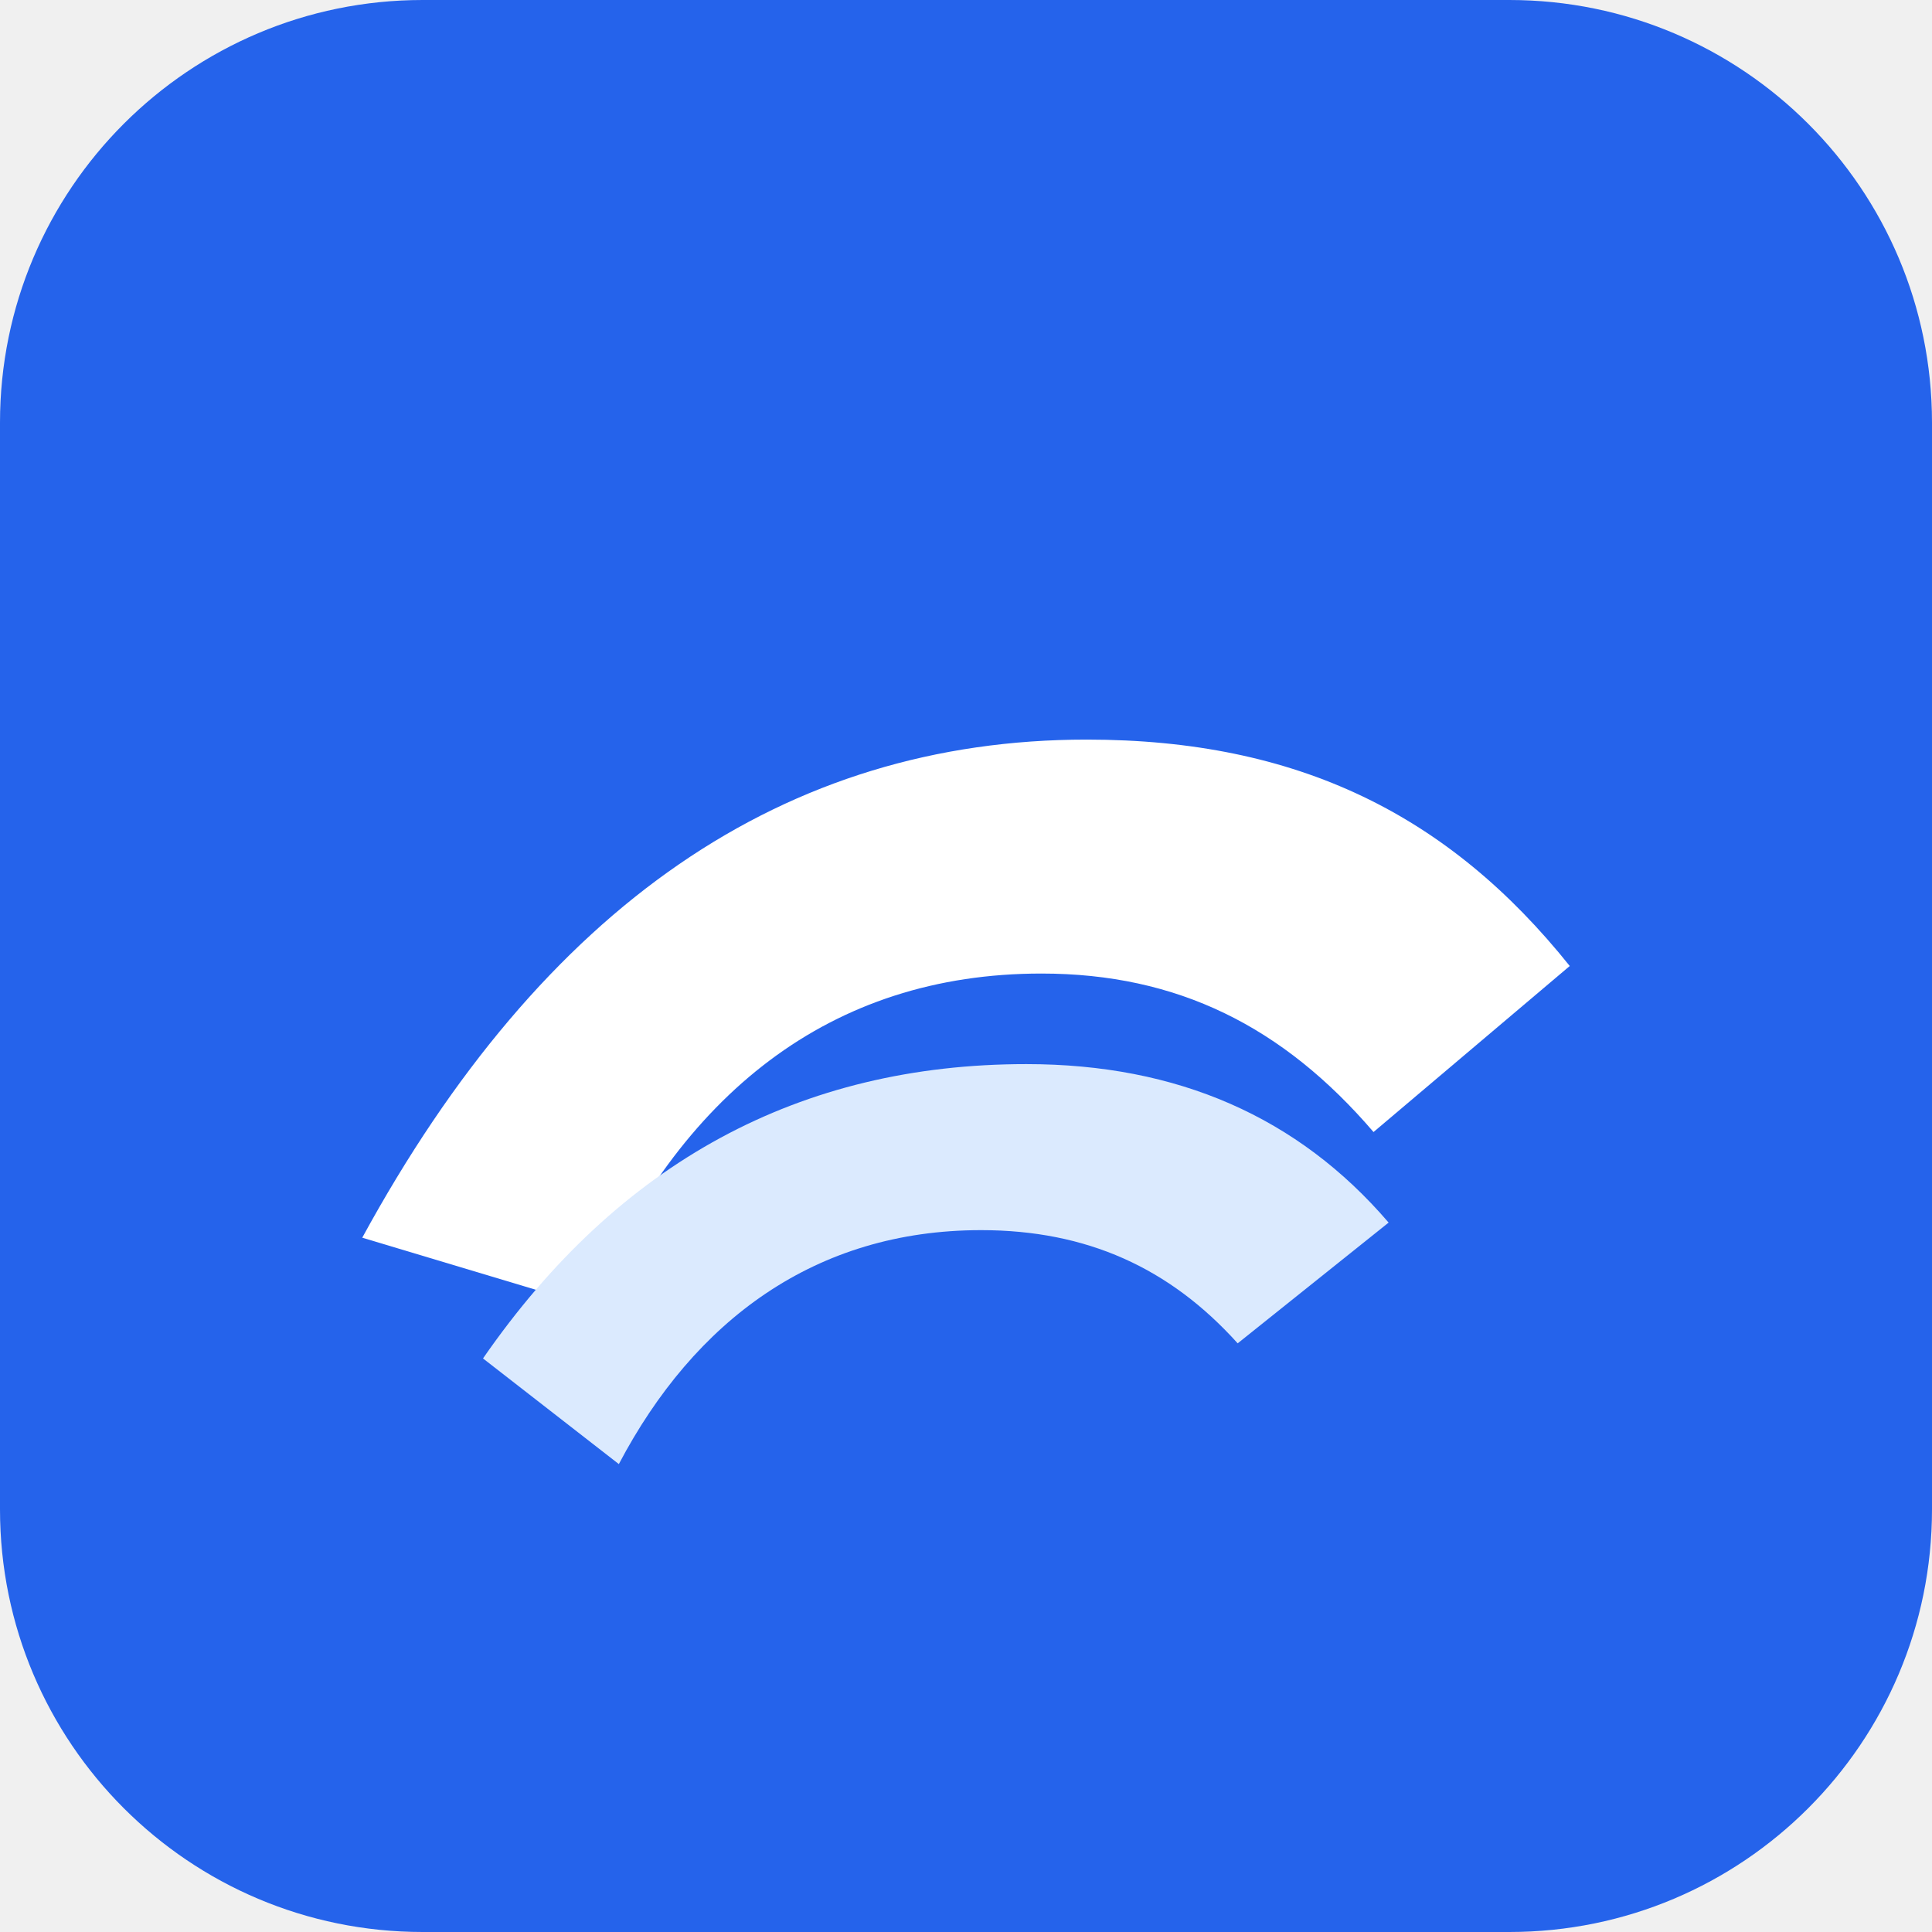
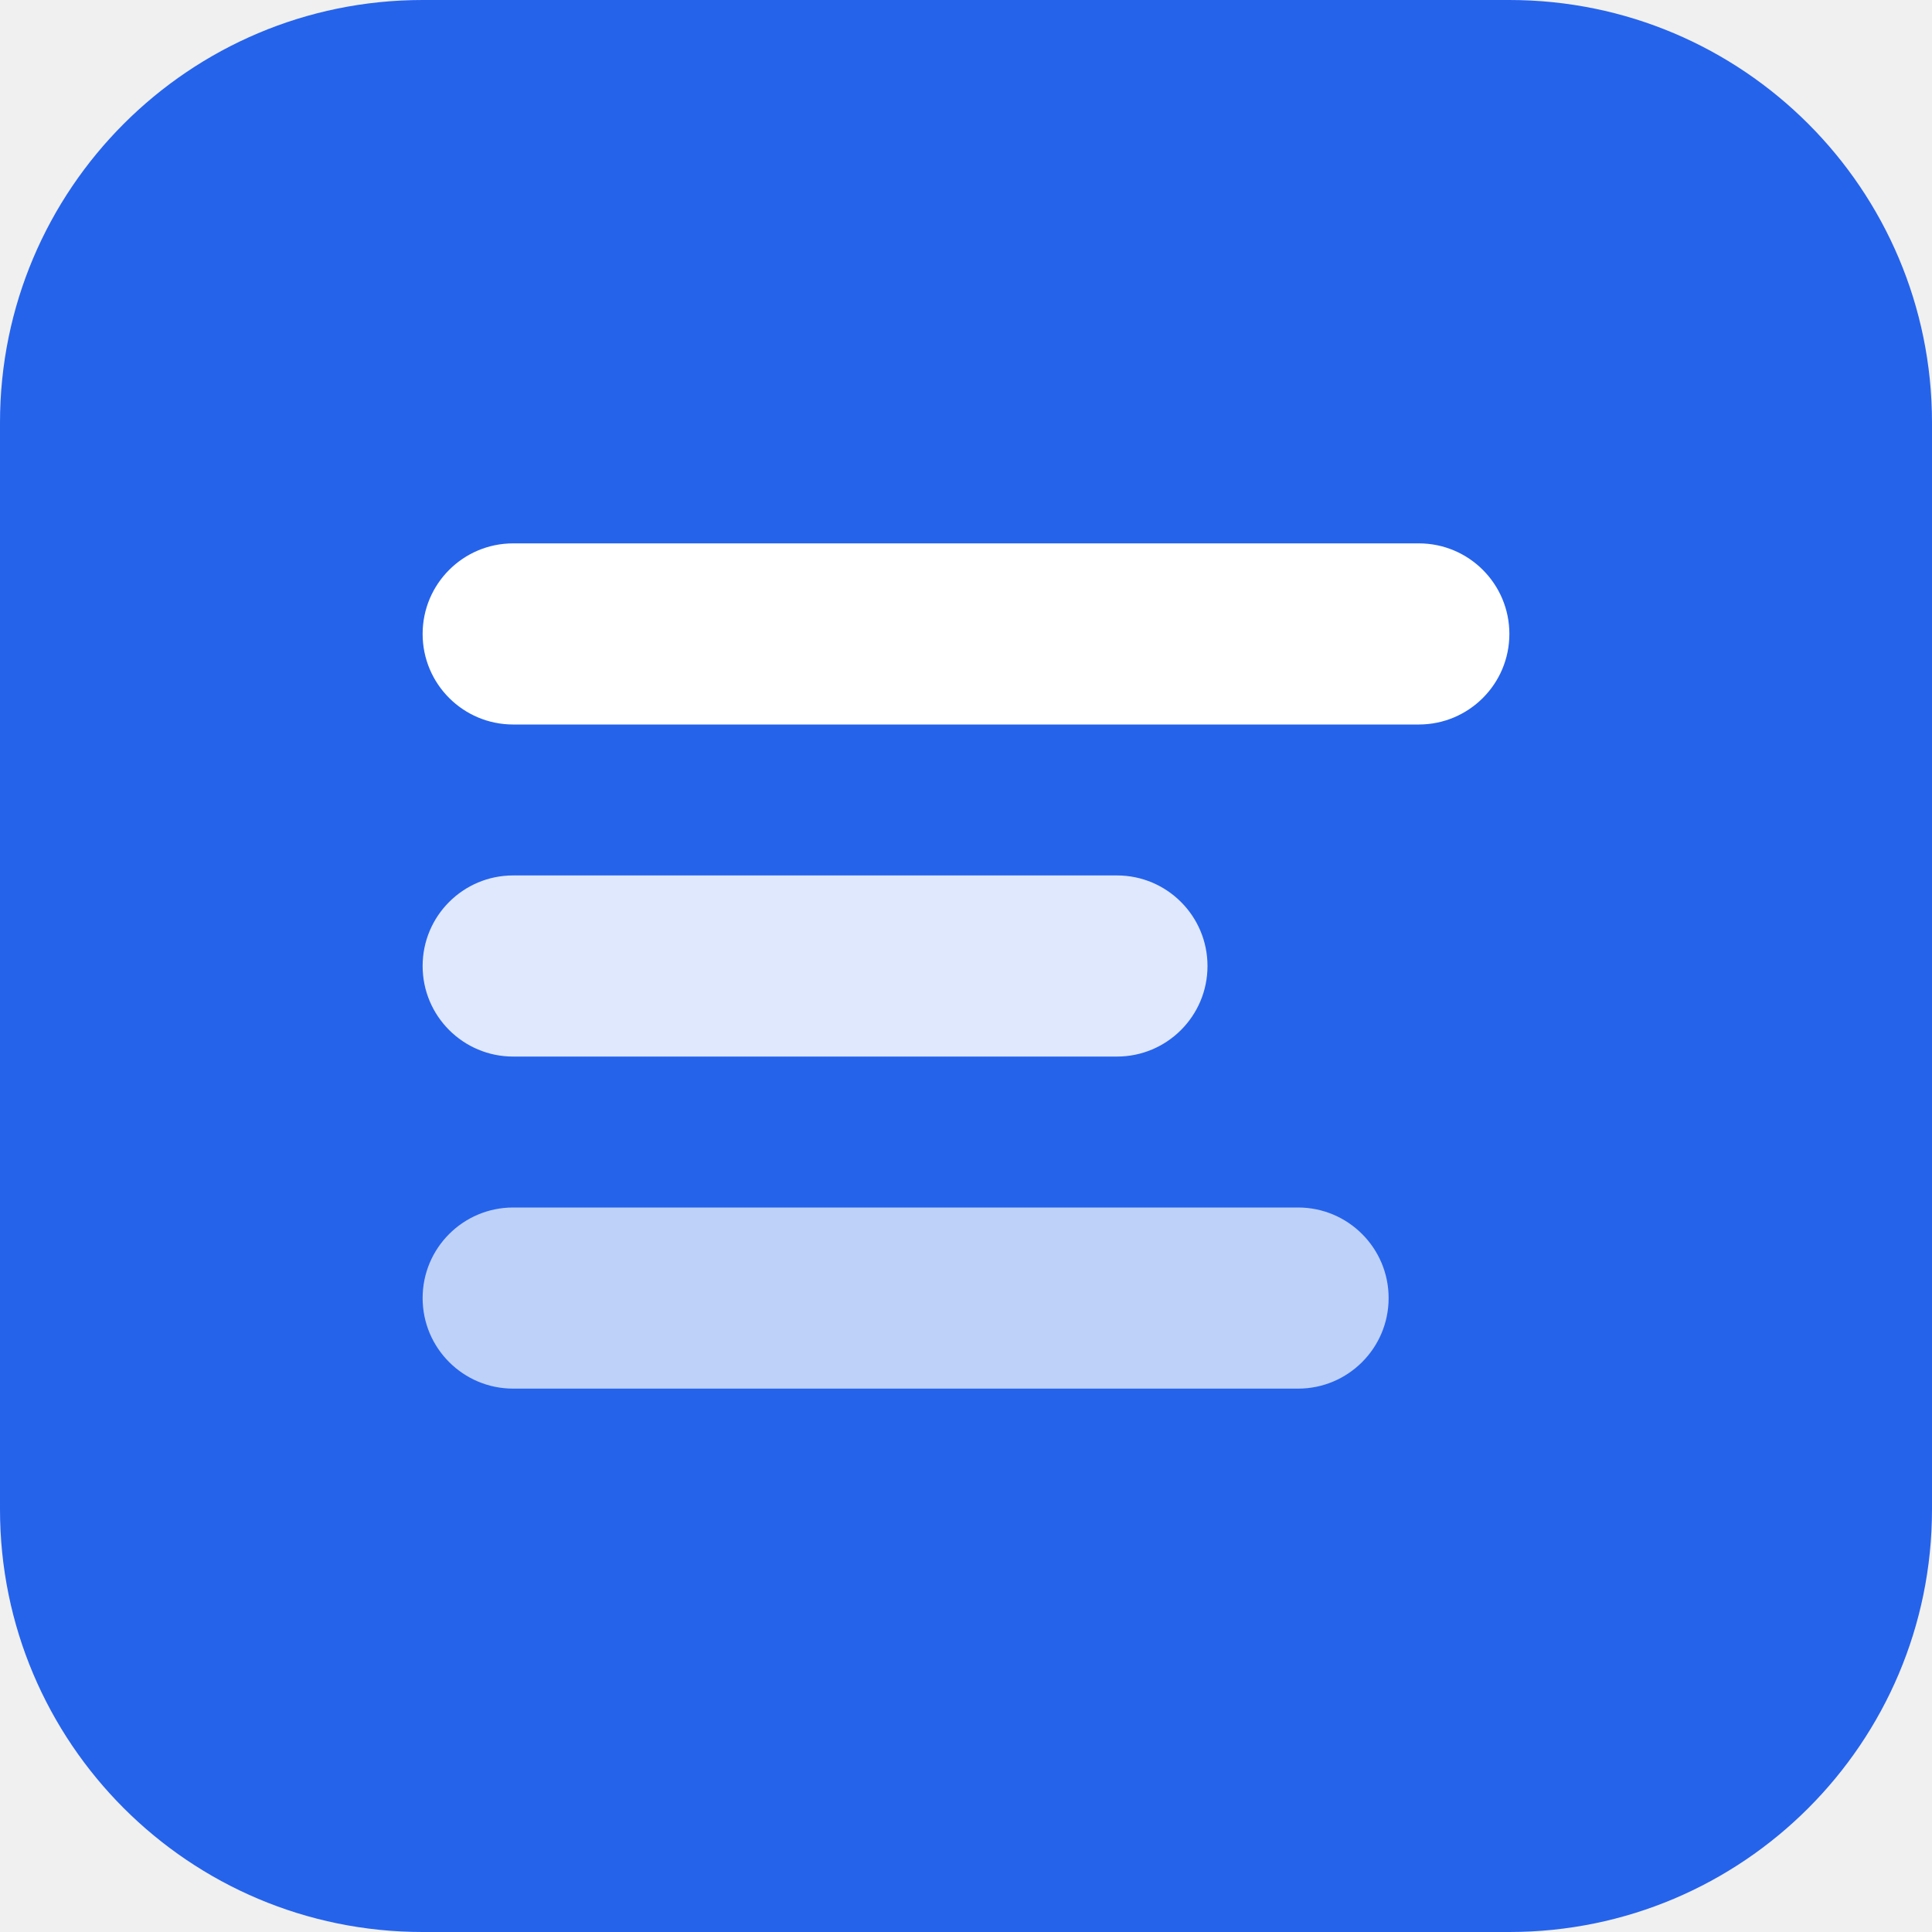
<svg xmlns="http://www.w3.org/2000/svg" viewBox="0 0 512 512" role="img" aria-label="Tideway">
  <rect width="512" height="512" rx="112" fill="#2563eb" />
-   <path fill="#ffffff" d="M96 328c48-88 112-132 192-132 56 0 96 20 128 60l-52 44c-24-28-52-42-88-42-56 0-96 32-120 88l-60-18z" />
-   <path fill="#dbeafe" d="M128 360c36-52 84-78 144-78 40 0 72 14 96 42l-40 32c-18-20-40-30-68-30-44 0-76 24-96 62l-36-28z" />
+   <rect x="112" y="144" width="288" height="48" rx="24" fill="#ffffff" />
+   <rect x="112" y="232" width="208" height="48" rx="24" fill="#ffffff" opacity="0.85" />
+   <rect x="112" y="320" width="256" height="48" rx="24" fill="#ffffff" opacity="0.7" />
</svg>
